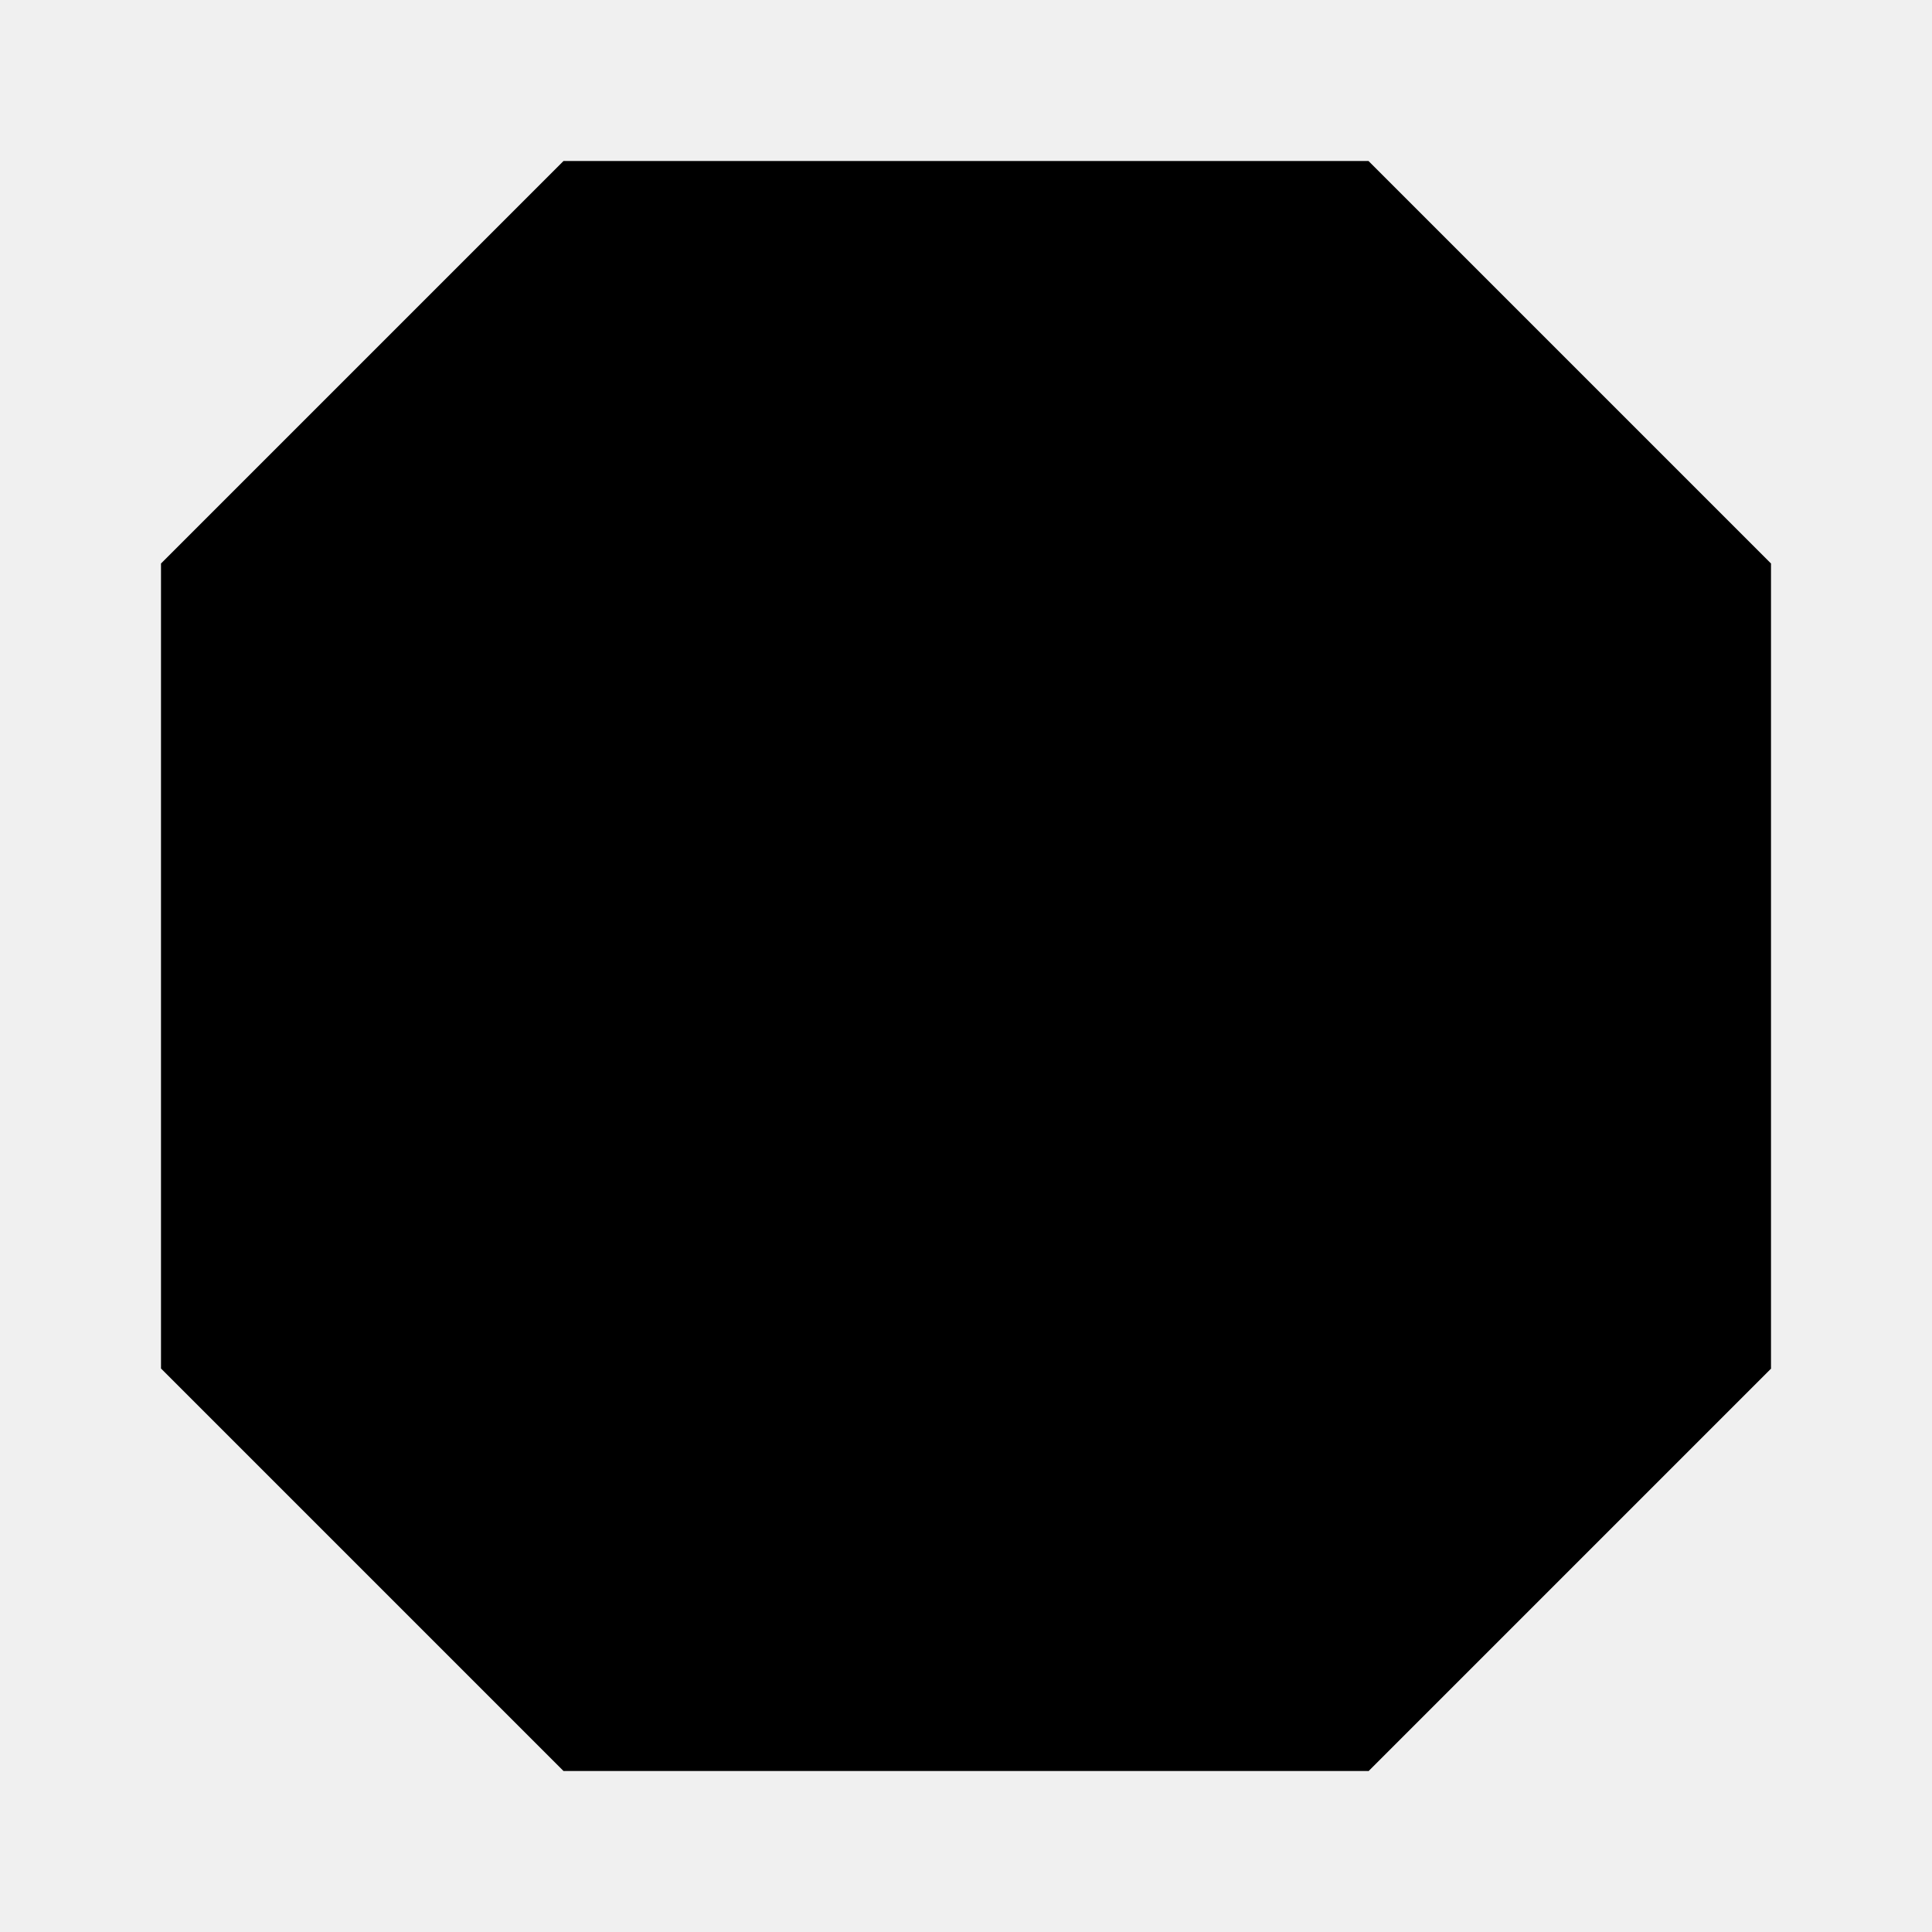
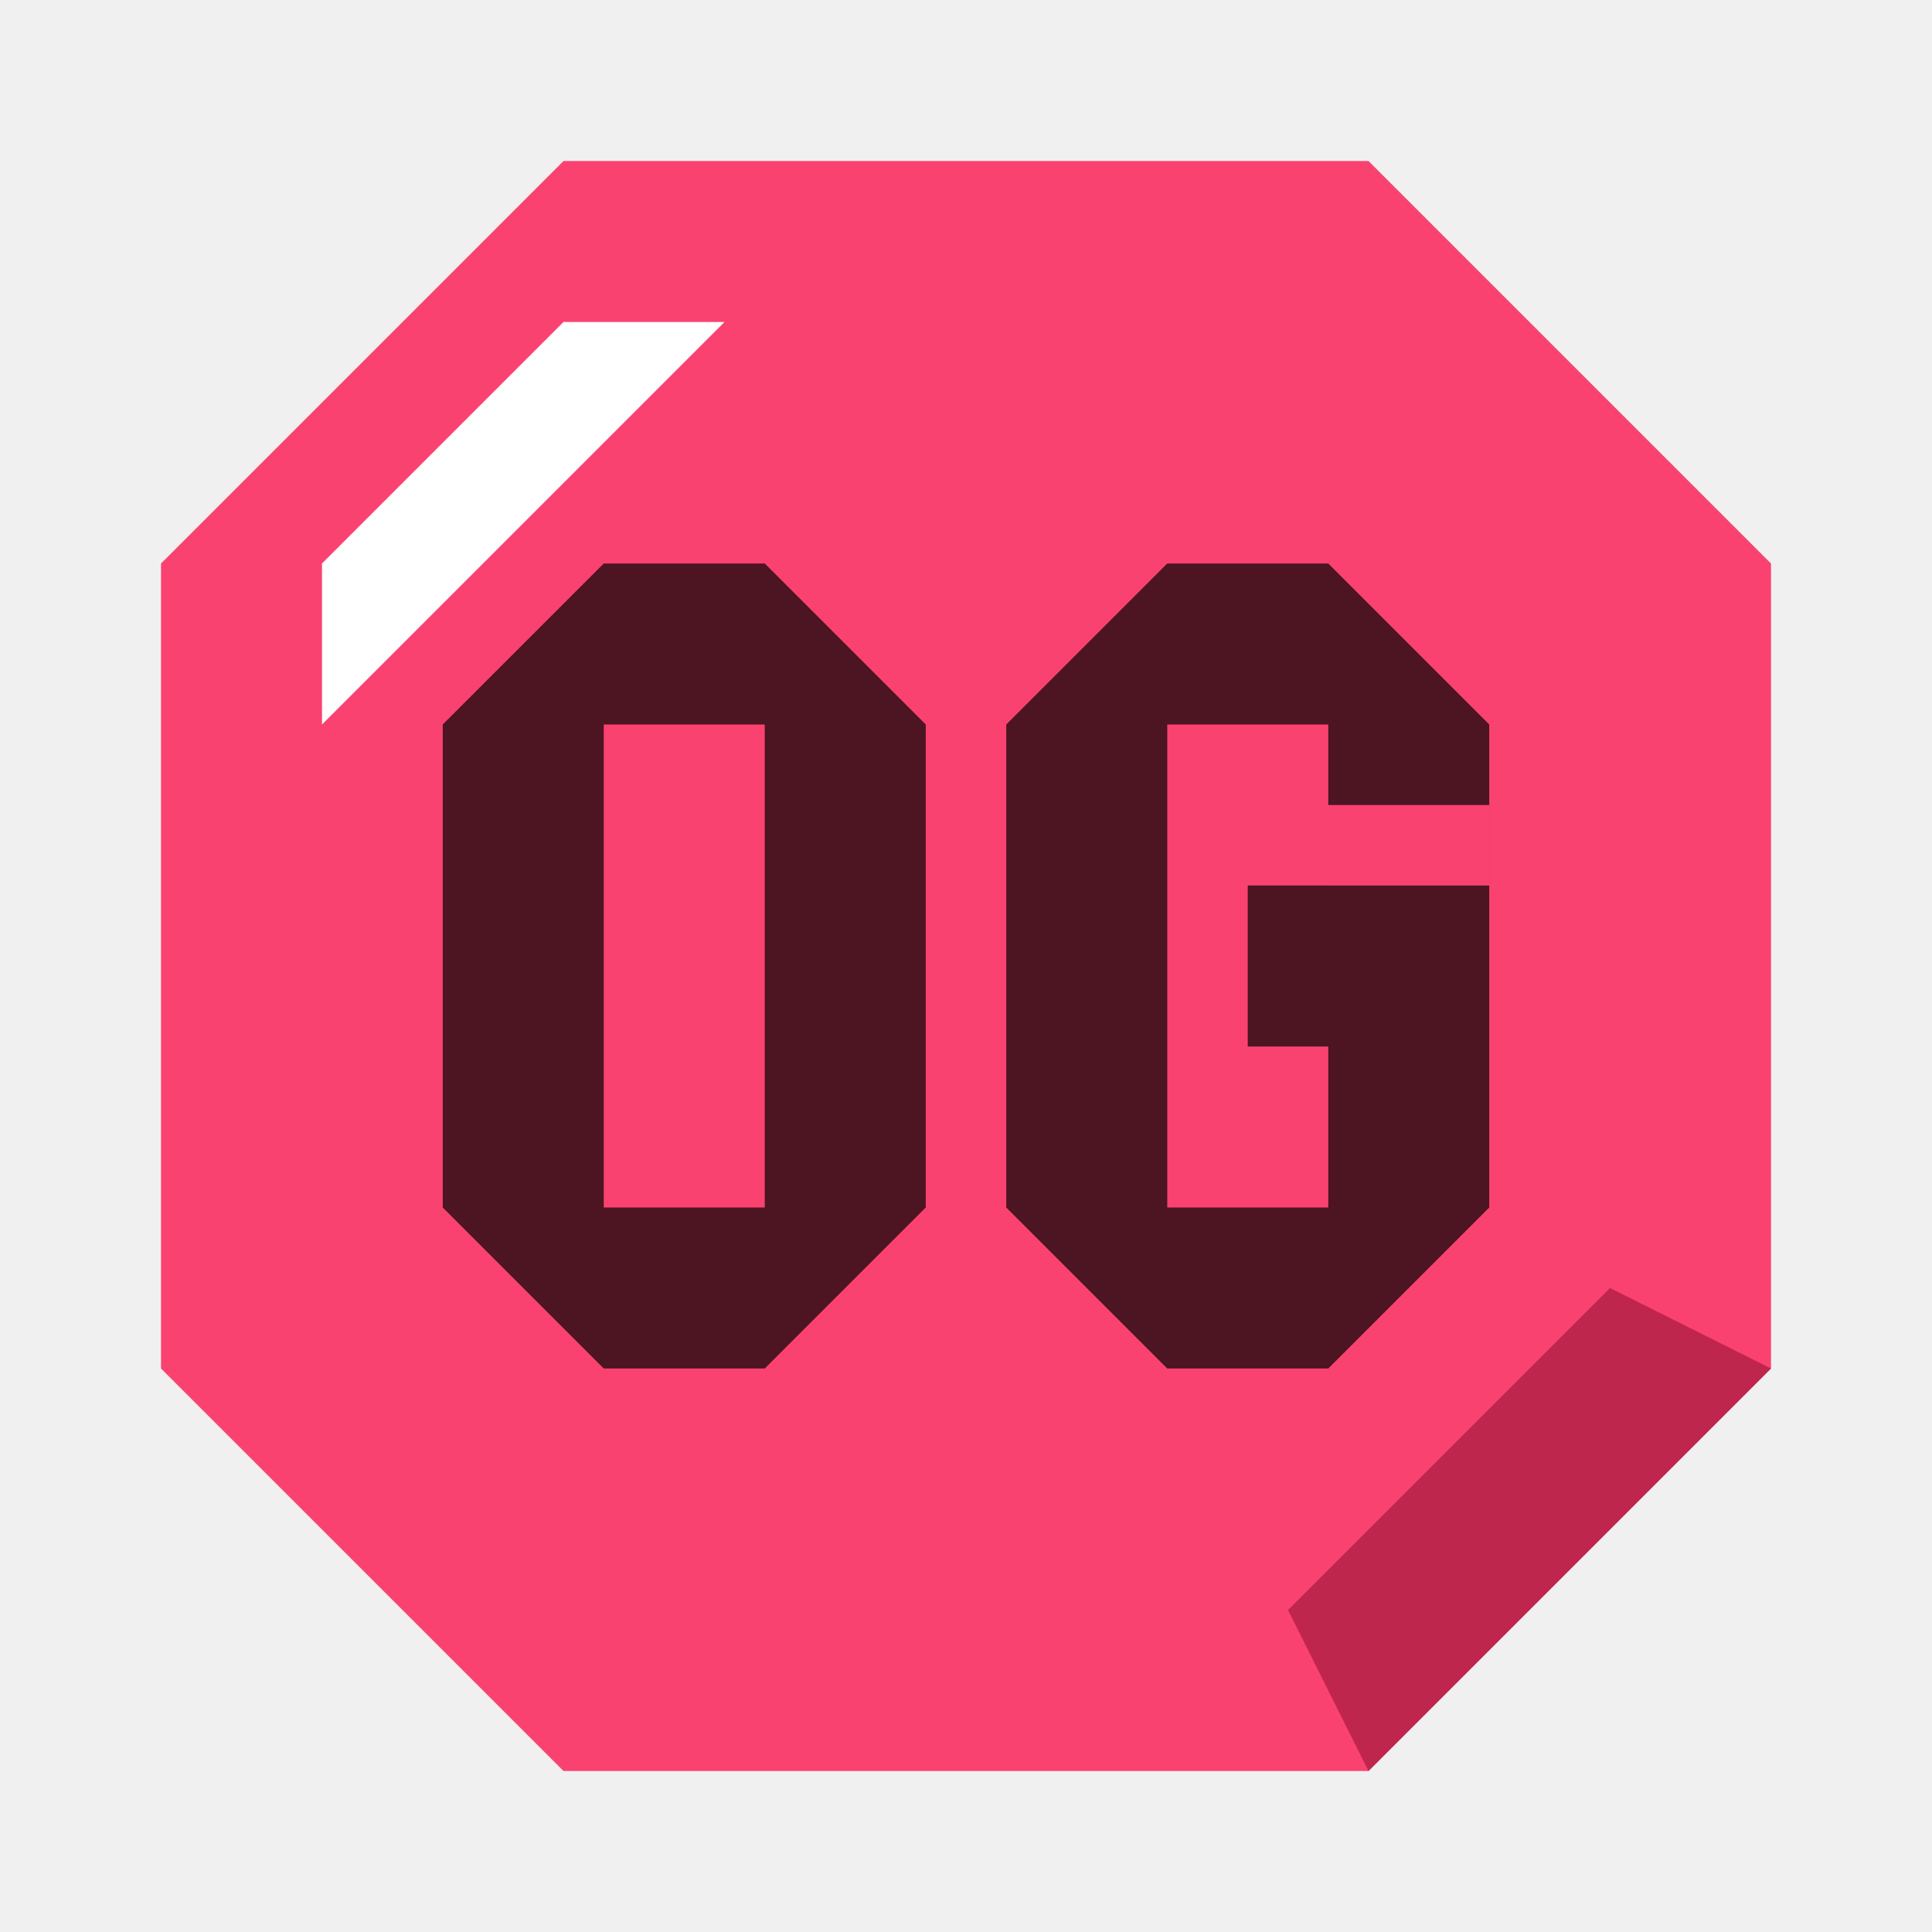
<svg xmlns="http://www.w3.org/2000/svg" data-v-ff0bb21a="" viewBox="0 0 24 24" width="16" height="16">
-   <polygon class="cls-1" points="2 17 7 22 17 22 22 17 22 7 17 2 7 2 2 7 2 17" data-v-ff0bb21a="" />
-   <polygon class="cls-2" points="7 4 4 7 4 9 9 4 7 4" data-v-ff0bb21a="" />
-   <polygon class="cls-3" points="22 17 20 16 16 20 17 22 22 17" data-v-ff0bb21a="" />
-   <polygon class="cls-4" points="7.5 7 5.5 9 5.5 15 7.5 17 9.5 17 11.5 15 11.5 9 9.5 7 7.5 7" data-v-ff0bb21a="" />
-   <rect class="cls-1" x="7.5" y="9" width="2" height="6" data-v-ff0bb21a="" />
-   <polygon class="cls-4" points="14.5 7 12.5 9 12.5 15 14.5 17 16.5 17 18.5 15 18.5 9 16.5 7 14.5 7" data-v-ff0bb21a="" />
-   <rect class="cls-1" x="14.5" y="9" width="2" height="6" data-v-ff0bb21a="" />
-   <rect class="cls-1" x="15.5" y="10" width="3" height="1" data-v-ff0bb21a="" />
-   <polygon class="cls-4" points="15.5 11 16.5 11 17 12 16.5 13 15.5 13 15.5 11" data-v-ff0bb21a="" />
+   <polygon class="cls-1" style="fill: #fa4270" points="2 17 7 22 17 22 22 17 22 7 17 2 7 2 2 7 2 17" data-v-ff0bb21a="" />
+   <polygon class="cls-2" style="fill: #fff" points="7 4 4 7 4 9 9 4 7 4" data-v-ff0bb21a="" />
+   <polygon class="cls-3" style="fill: #bf264d" points="22 17 20 16 16 20 17 22 22 17" data-v-ff0bb21a="" />
+   <polygon class="cls-4" style="fill: #4d1422" points="7.5 7 5.5 9 5.5 15 7.5 17 9.5 17 11.5 15 11.5 9 9.5 7 7.5 7" data-v-ff0bb21a="" />
+   <rect class="cls-1" style="fill: #fa4270" x="7.5" y="9" width="2" height="6" data-v-ff0bb21a="" />
+   <polygon class="cls-4" style="fill: #4d1422" points="14.5 7 12.5 9 12.5 15 14.5 17 16.5 17 18.5 15 18.5 9 16.5 7 14.5 7" data-v-ff0bb21a="" />
+   <rect class="cls-1" style="fill: #fa4270" x="14.5" y="9" width="2" height="6" data-v-ff0bb21a="" />
+   <rect class="cls-1" style="fill: #fa4270" x="15.5" y="10" width="3" height="1" data-v-ff0bb21a="" />
+   <polygon class="cls-4" style="fill: #4d1422" points="15.5 11 16.5 11 17 12 16.5 13 15.5 13 15.5 11" data-v-ff0bb21a="" />
</svg>
